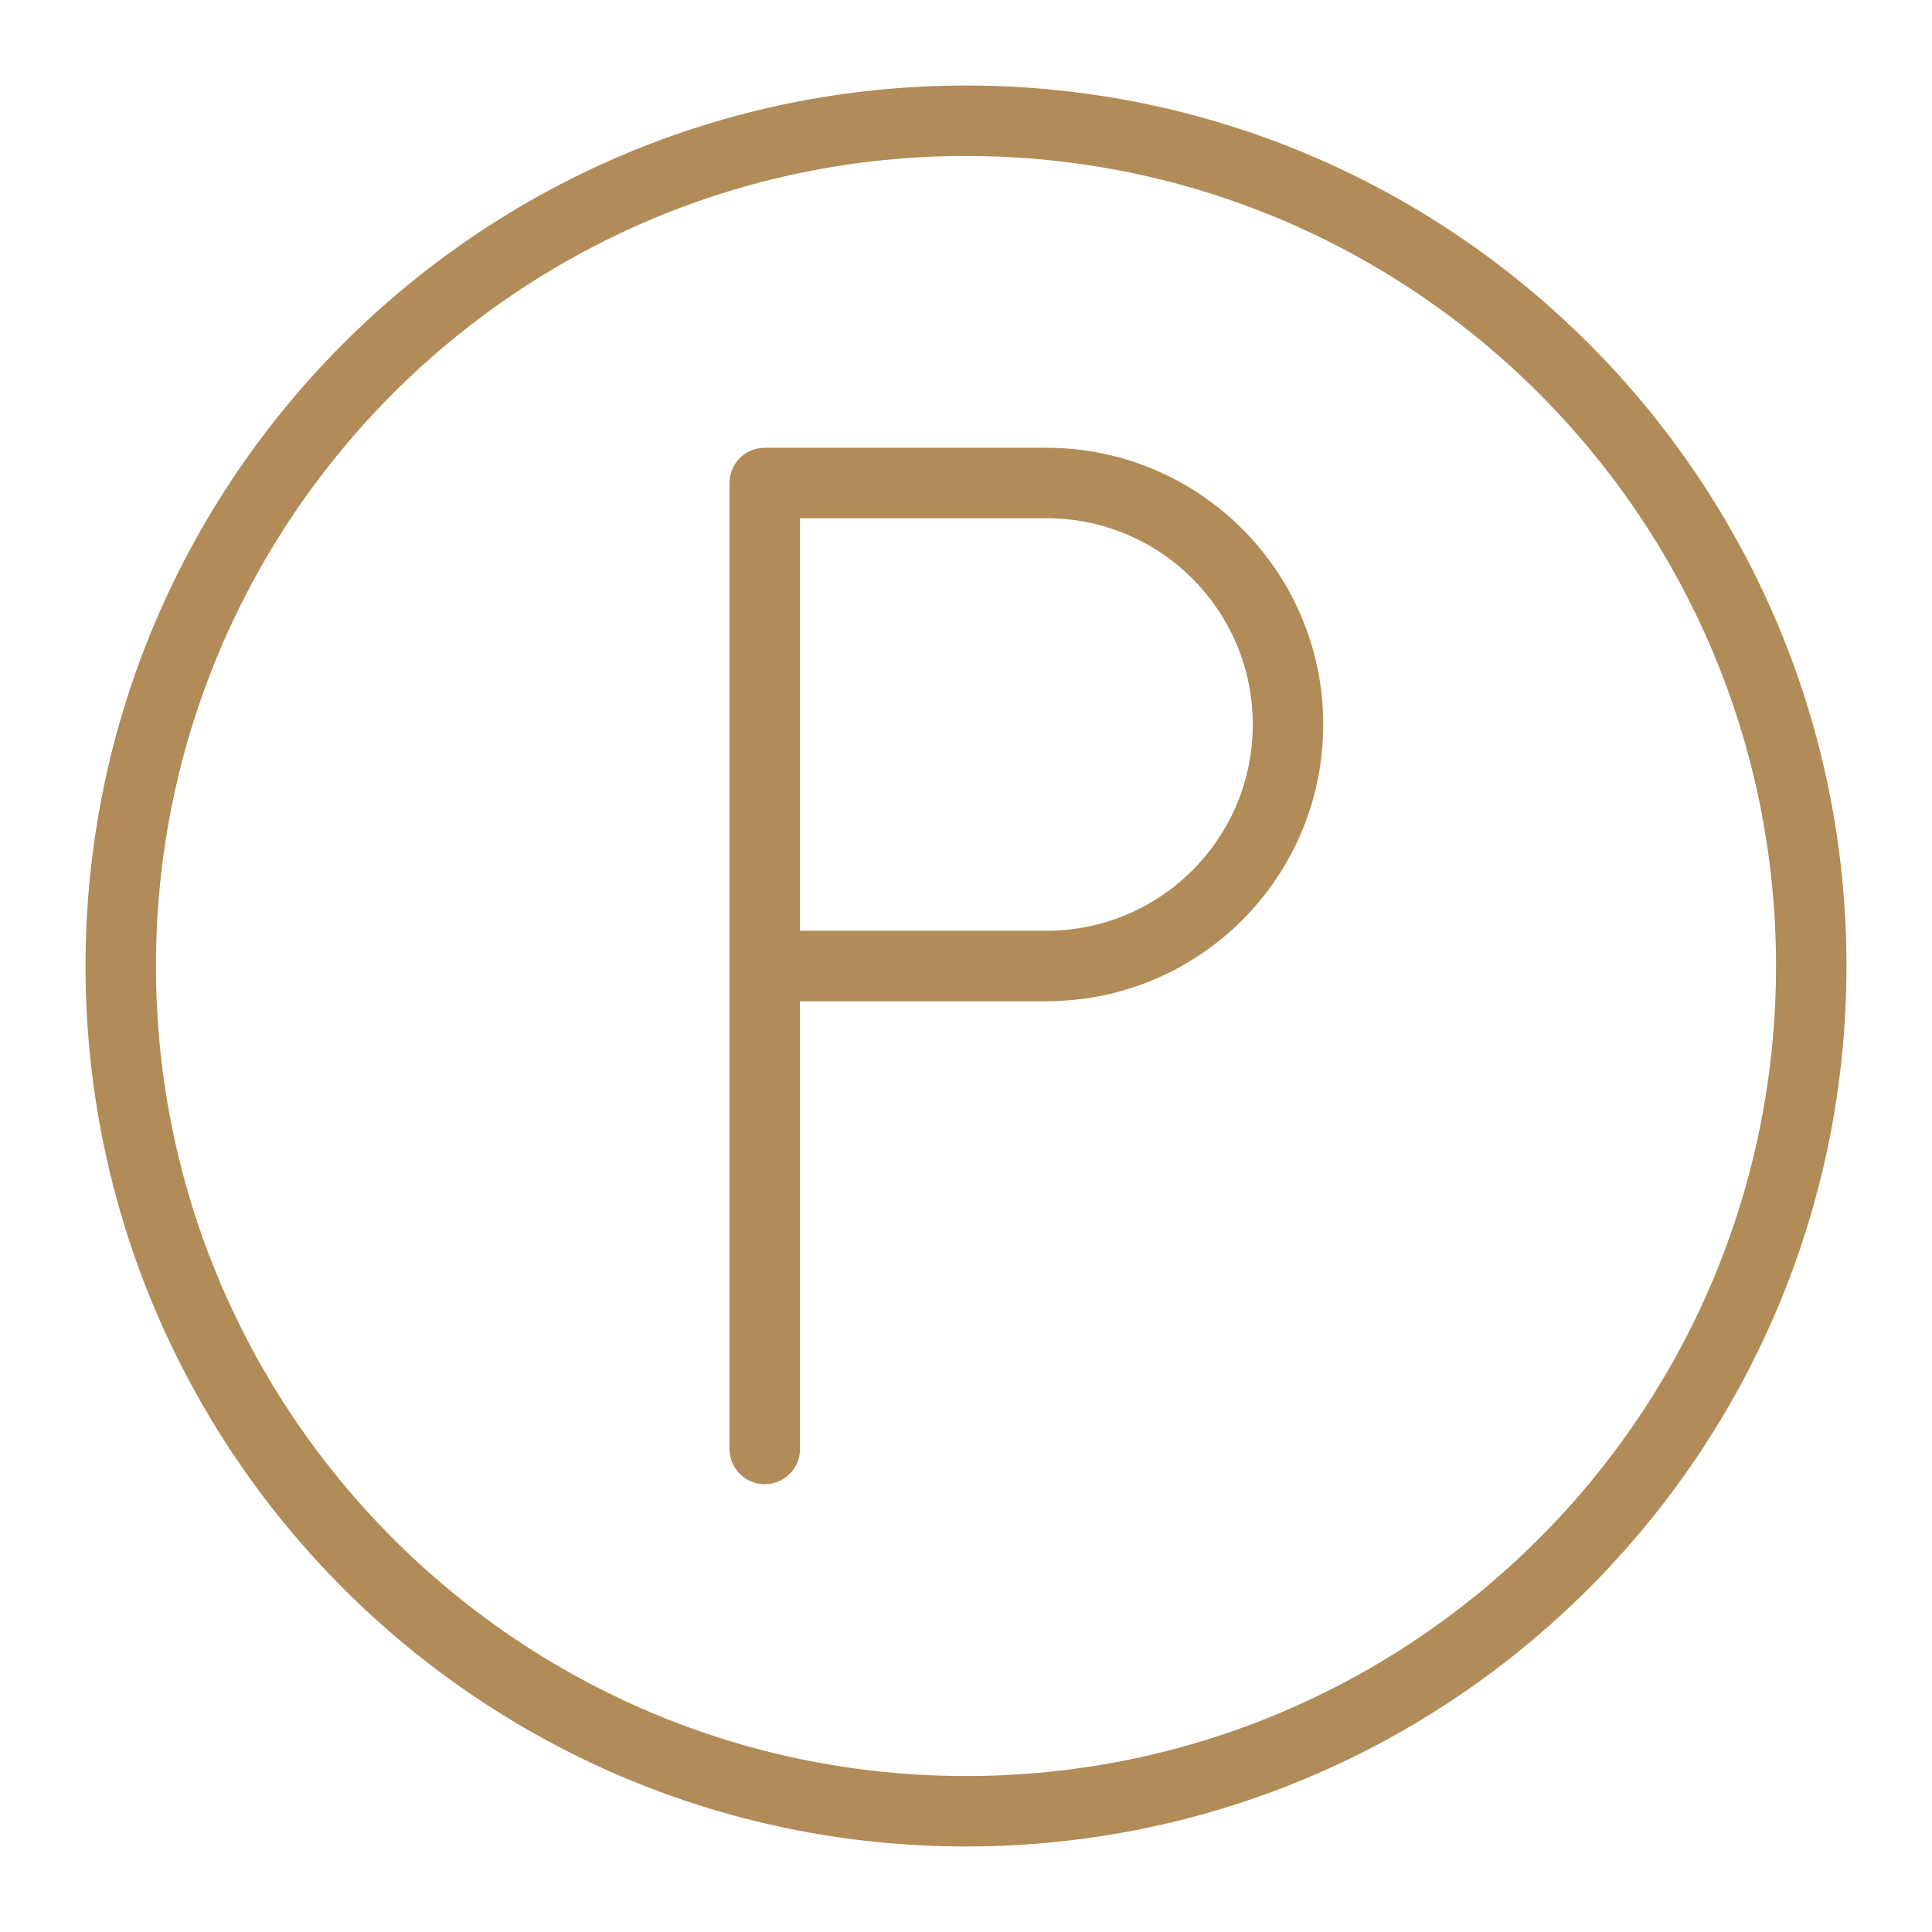
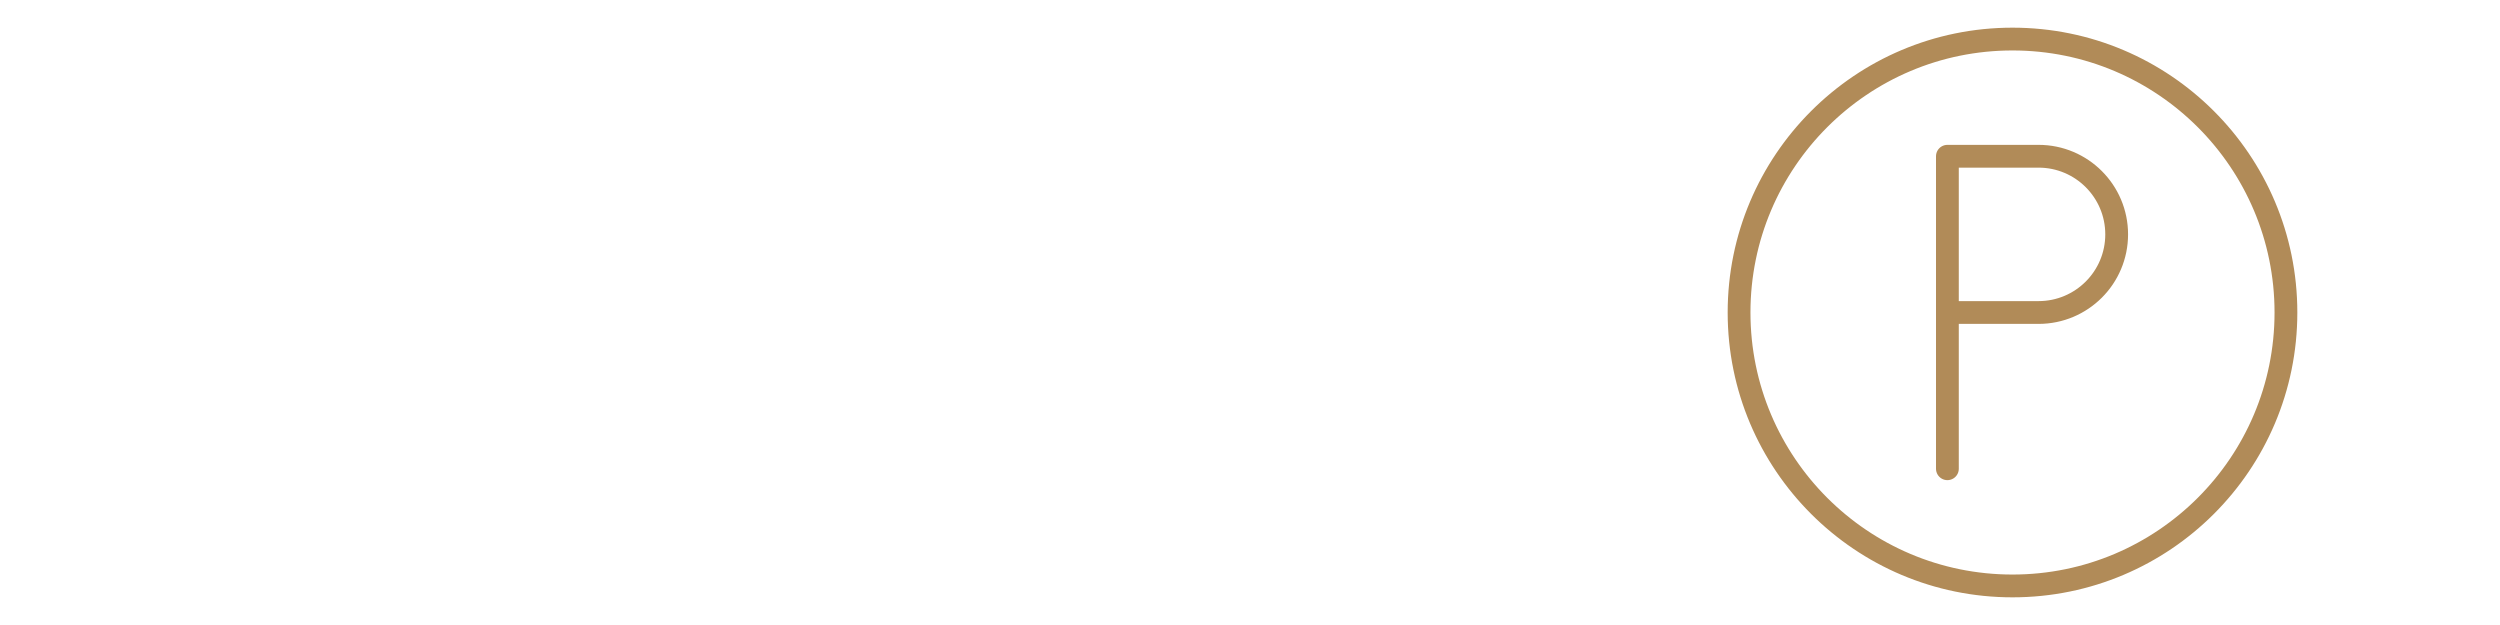
- <svg xmlns="http://www.w3.org/2000/svg" width="96" height="96" viewBox="0 0 96 96" fill="none" stroke="#B18B58" stroke-width="3.5" stroke-linecap="round" stroke-linejoin="round">
-   <circle cx="48" cy="48" r="42" />
-   <path d="M38 72V24h14a12 12 0 0 1 0 24H38" />
+ <svg xmlns="http://www.w3.org/2000/svg" width="400" height="100" viewBox="0 0 400 100">
+   <g transform="translate(272 0) scale(1.041667)" fill="none" stroke="#B18B58" stroke-width="3.5" stroke-linecap="round" stroke-linejoin="round">
+     <circle cx="48" cy="48" r="42" />
+     <path d="M38 72V24h14a12 12 0 0 1 0 24H38" />
+   </g>
</svg>
